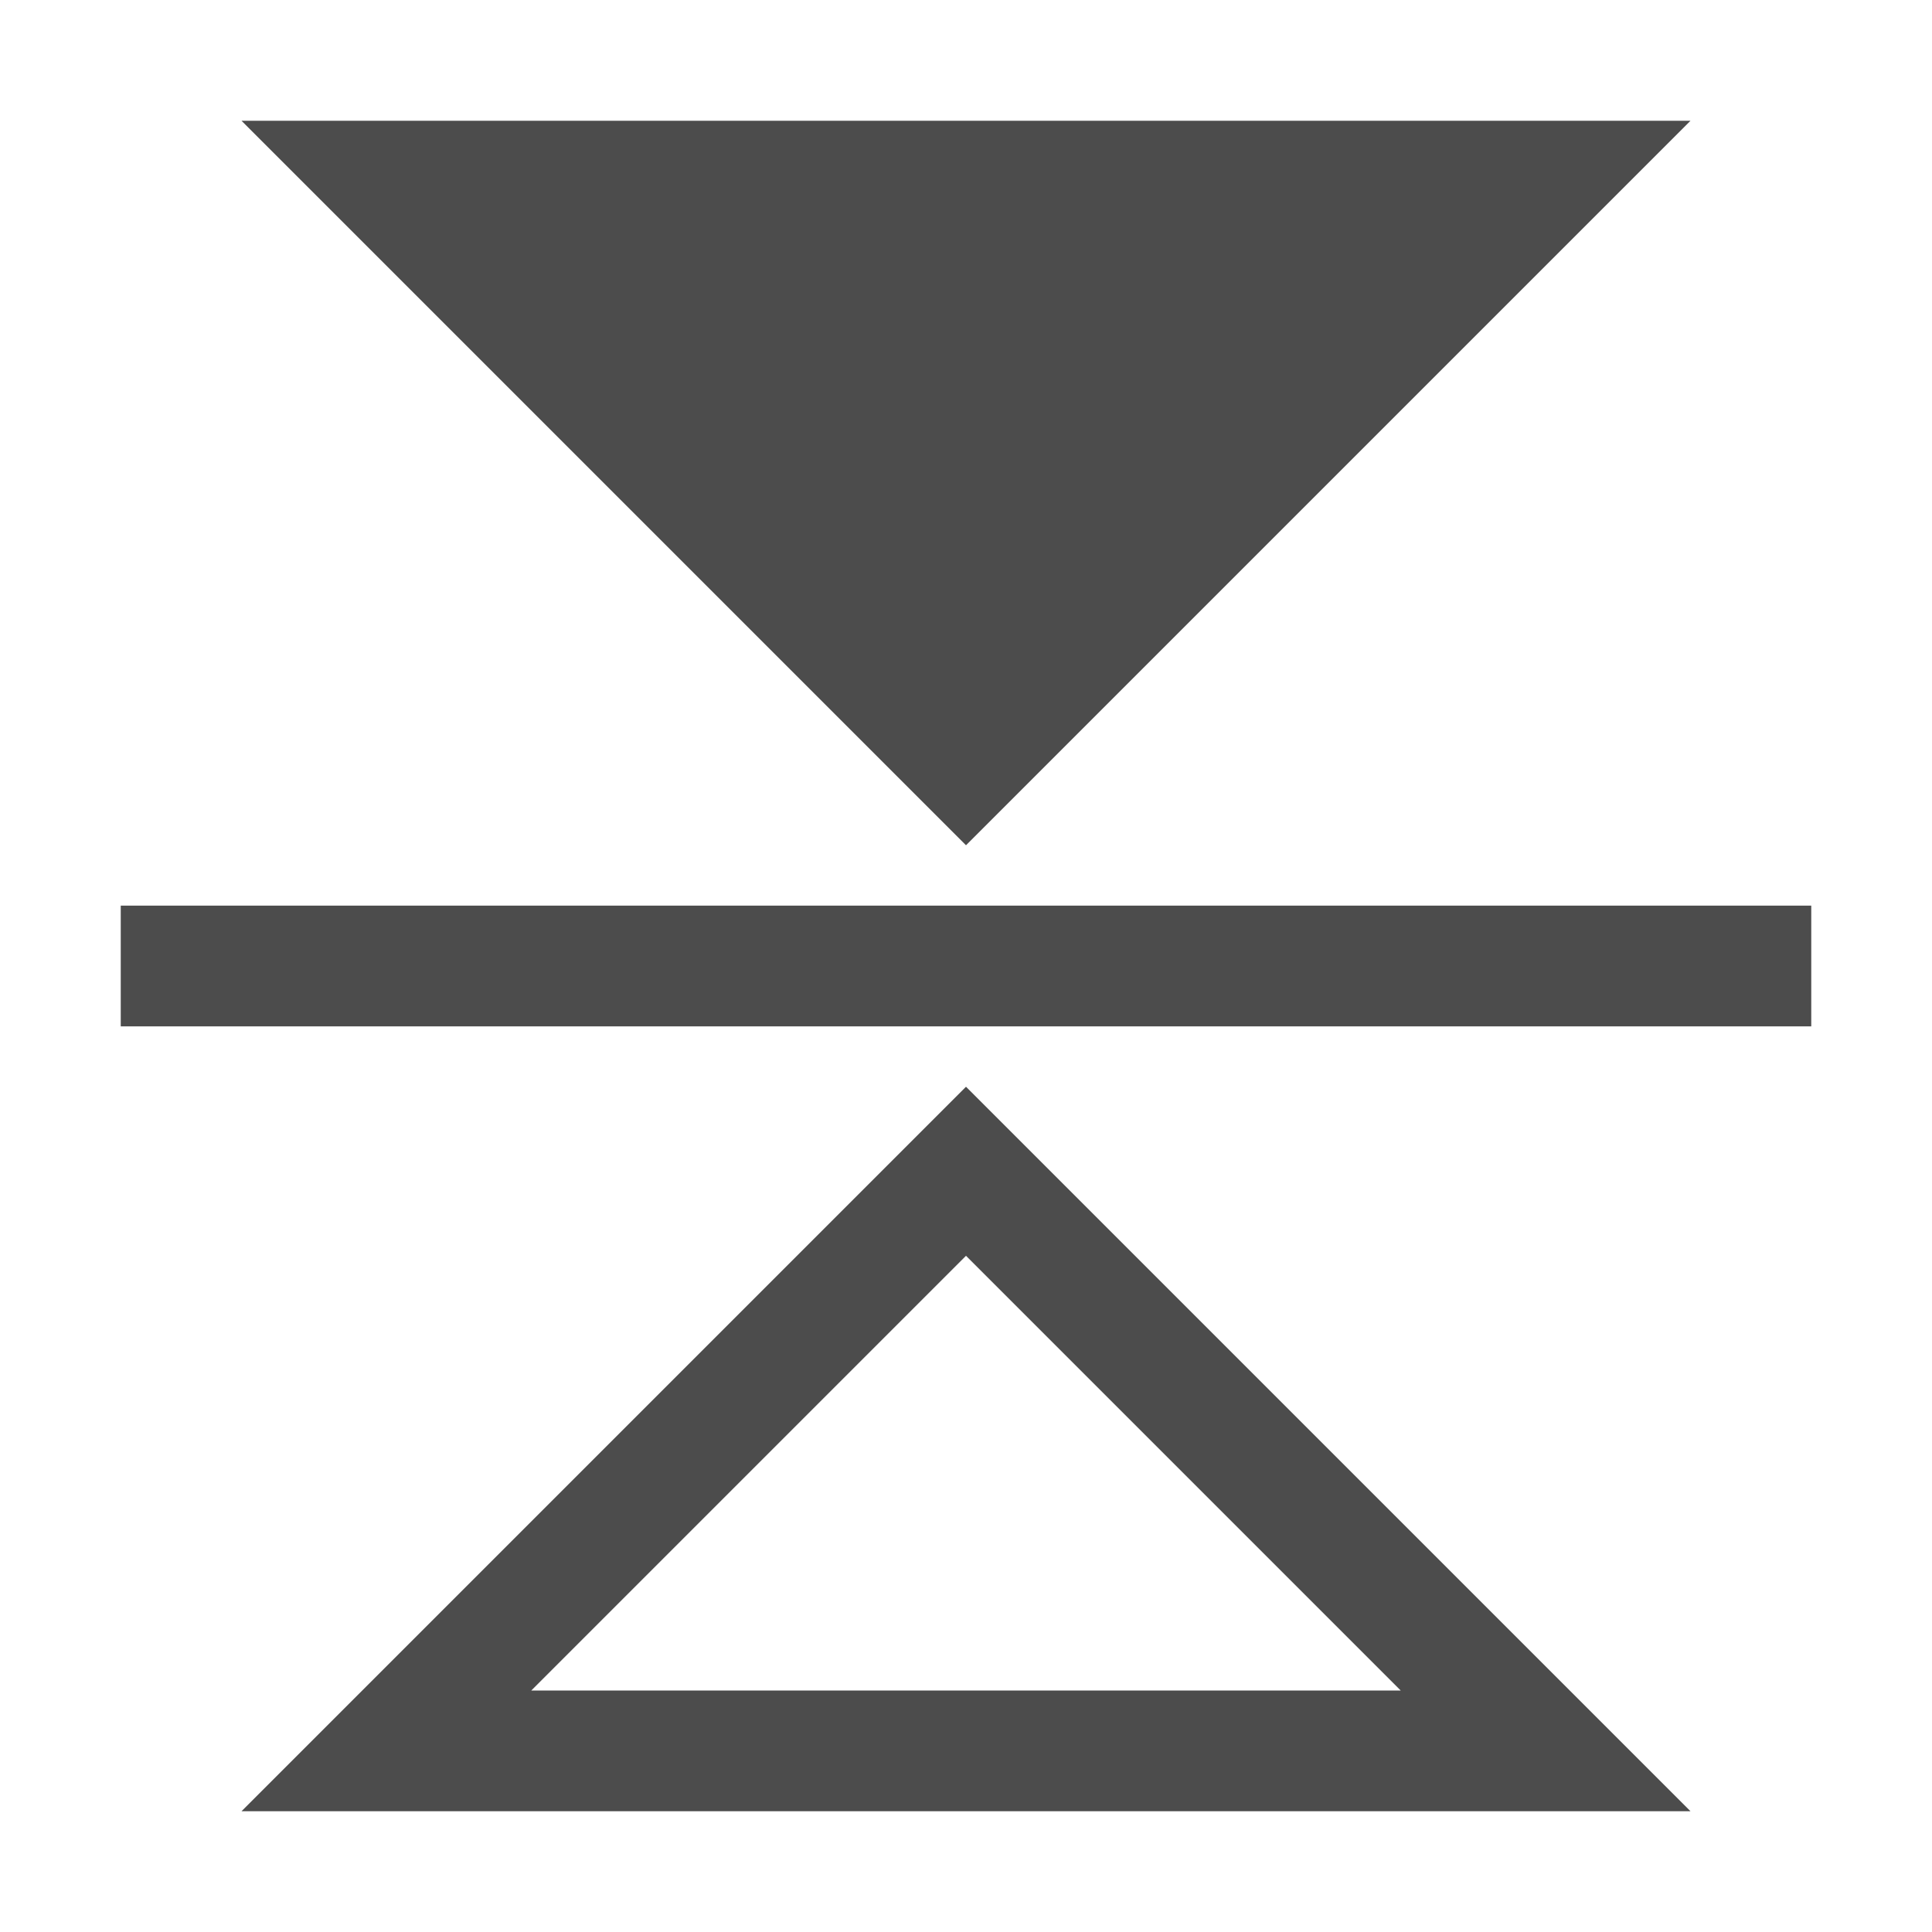
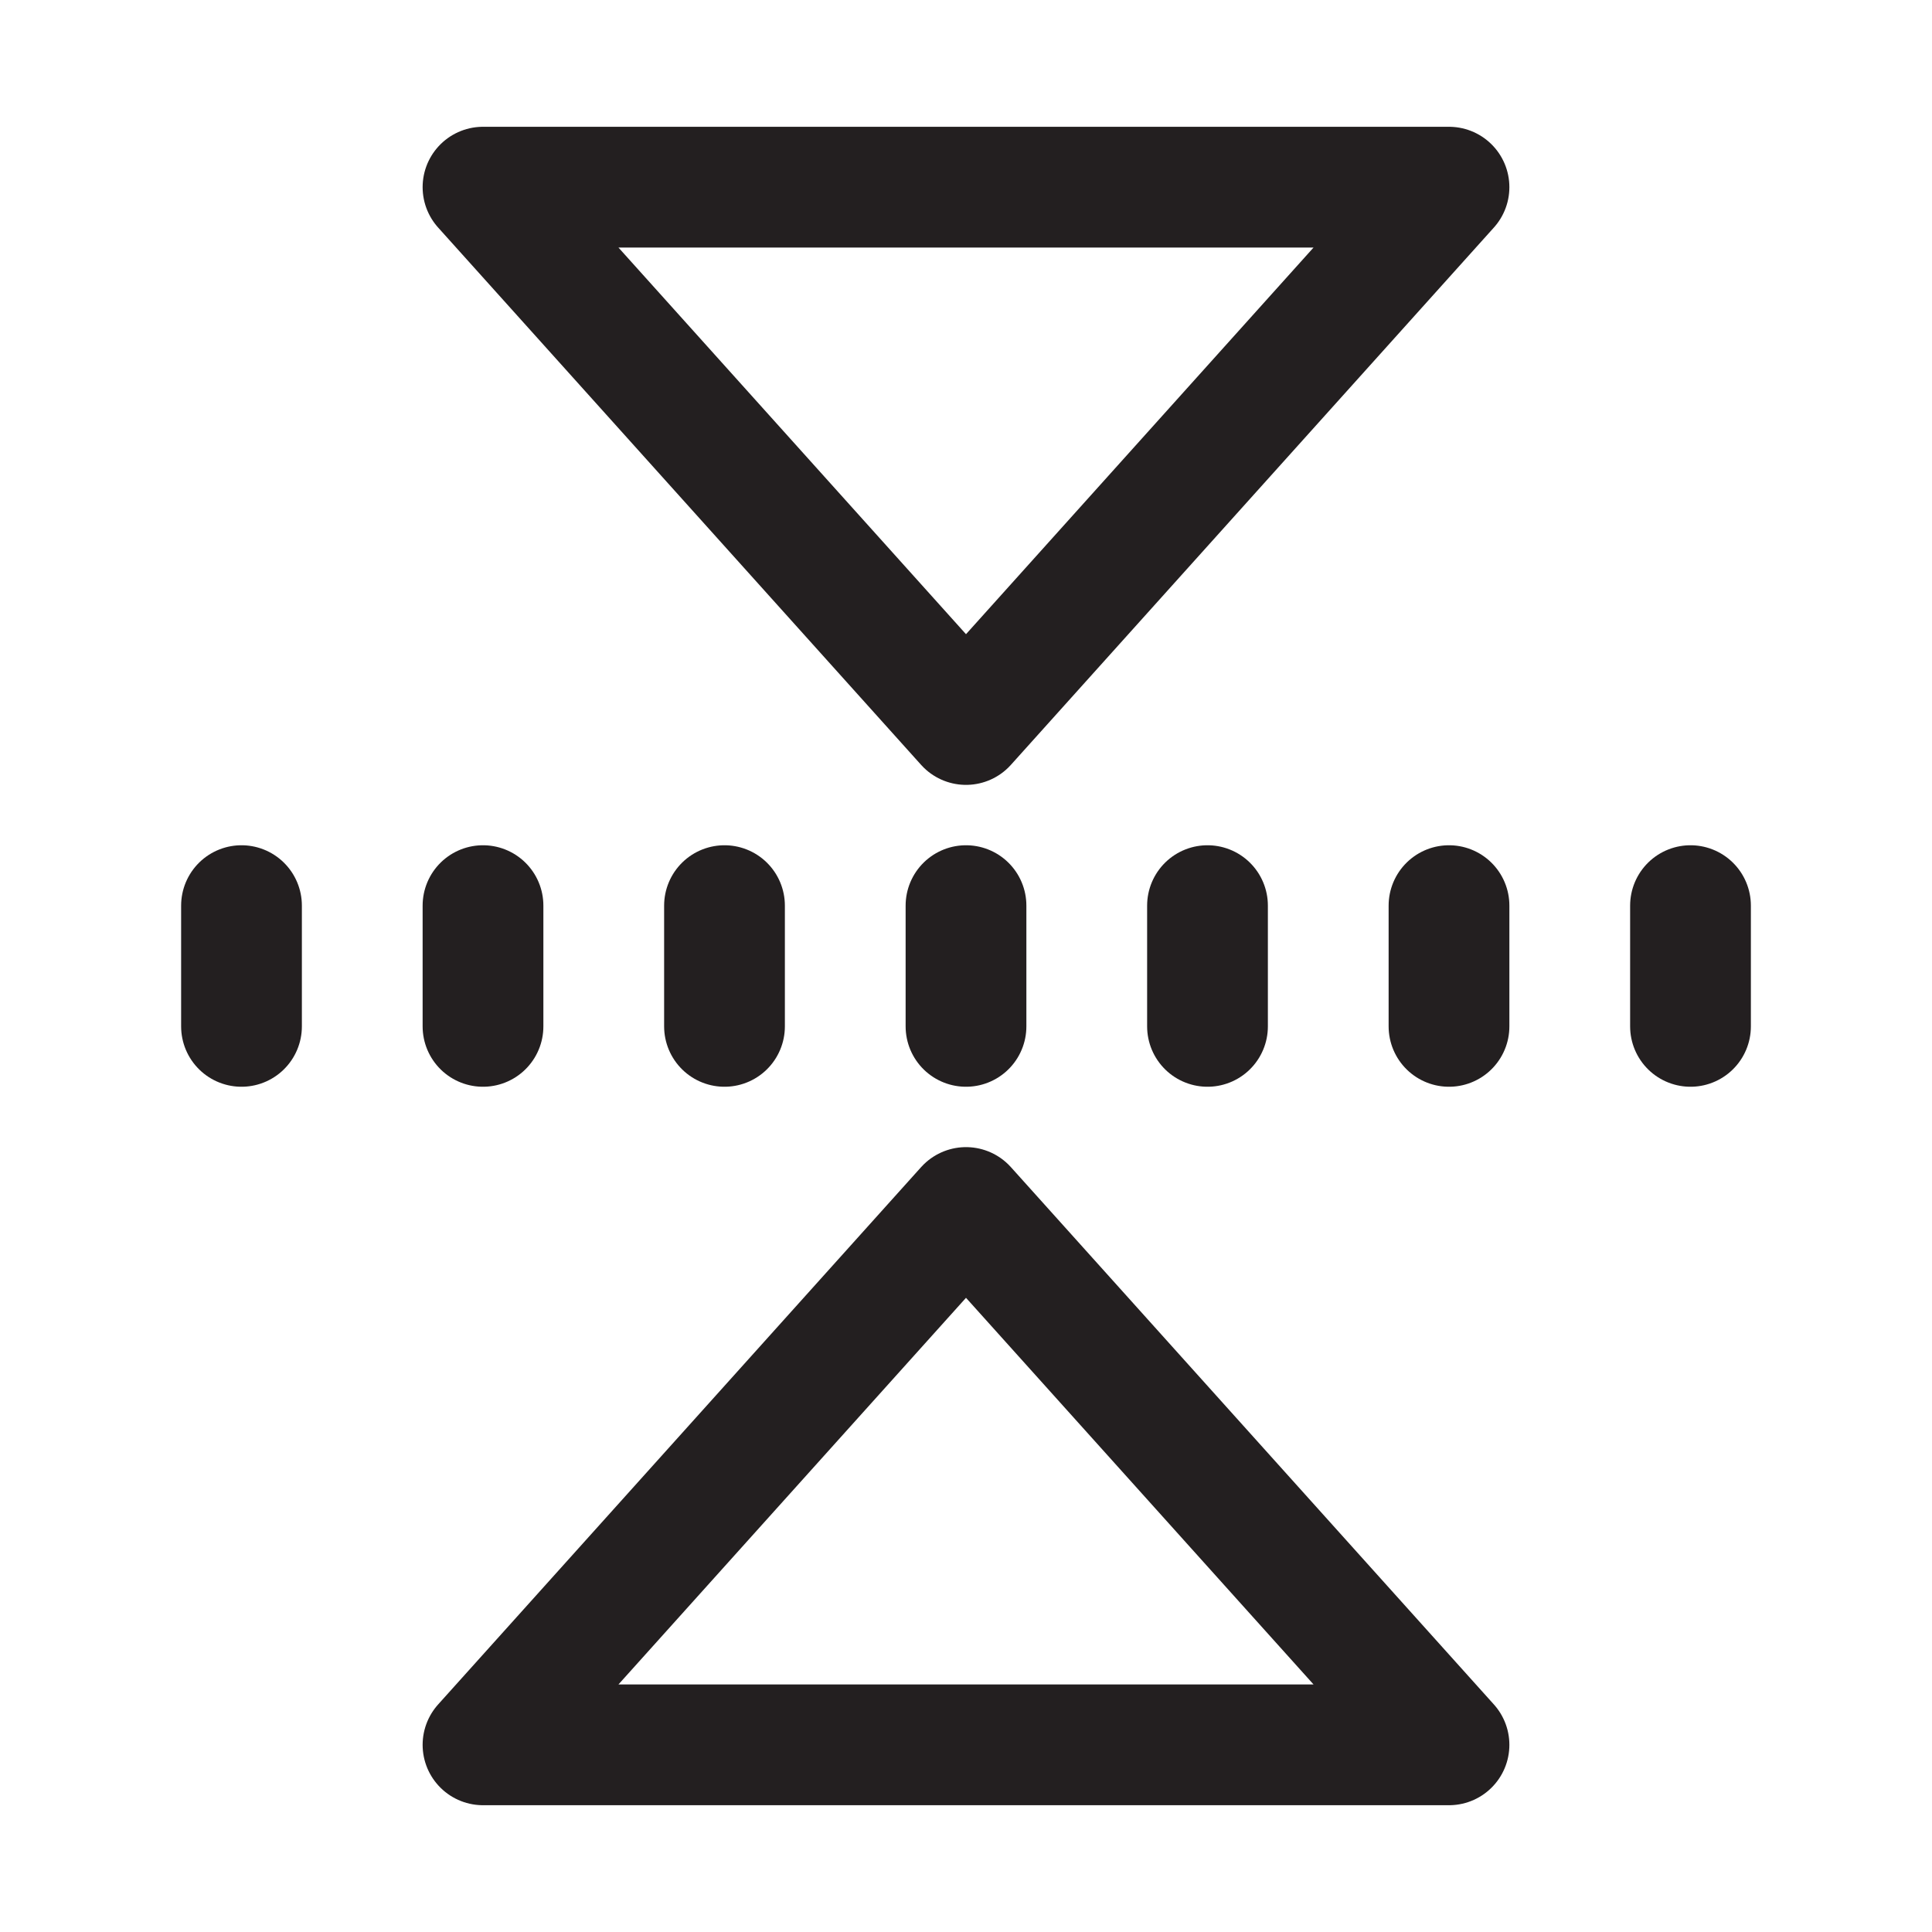
- <svg xmlns="http://www.w3.org/2000/svg" version="1.1" id="Layer_3" x="0px" y="0px" viewBox="0 0 16 16" style="enable-background:new 0 0 16 16;" xml:space="preserve">
+ <svg xmlns="http://www.w3.org/2000/svg" version="1.1" id="Layer_1" x="0px" y="0px" viewBox="0 0 160 160" style="enable-background:new 0 0 160 160;" xml:space="preserve">
  <style type="text/css">
- 	.st0{fill:#4C4C4C;}
- 	.st1{fill:none;stroke:#4C4C4C;stroke-miterlimit:10;}
+ 	.st0{fill:none;stroke:#231F20;stroke-width:10;stroke-linecap:round;stroke-linejoin:round;stroke-miterlimit:10;}
+ 	.st1{fill:none;stroke:#231F20;stroke-width:10;stroke-linecap:round;stroke-miterlimit:10;}
</style>
-   <polygon class="st0" points="14,1 2,1 8,7 " />
-   <g>
-     <path class="st0" d="M8,10.4l3.6,3.6H4.4L8,10.4 M8,9l-6,6h12L8,9L8,9z" />
-   </g>
-   <line class="st1" x1="15" y1="8" x2="1" y2="8" />
+   <polygon class="st0" points="80,100 120,144.5 40,144.5 " />
+   <polygon class="st0" points="80,60 40,15.5 120,15.5 " />
+   <line class="st1" x1="20" y1="75" x2="20" y2="85" />
+   <line class="st1" x1="40" y1="75" x2="40" y2="85" />
+   <line class="st1" x1="60" y1="75" x2="60" y2="85" />
+   <line class="st1" x1="80" y1="75" x2="80" y2="85" />
+   <line class="st1" x1="100" y1="75" x2="100" y2="85" />
+   <line class="st1" x1="120" y1="75" x2="120" y2="85" />
+   <line class="st1" x1="140" y1="75" x2="140" y2="85" />
</svg>
